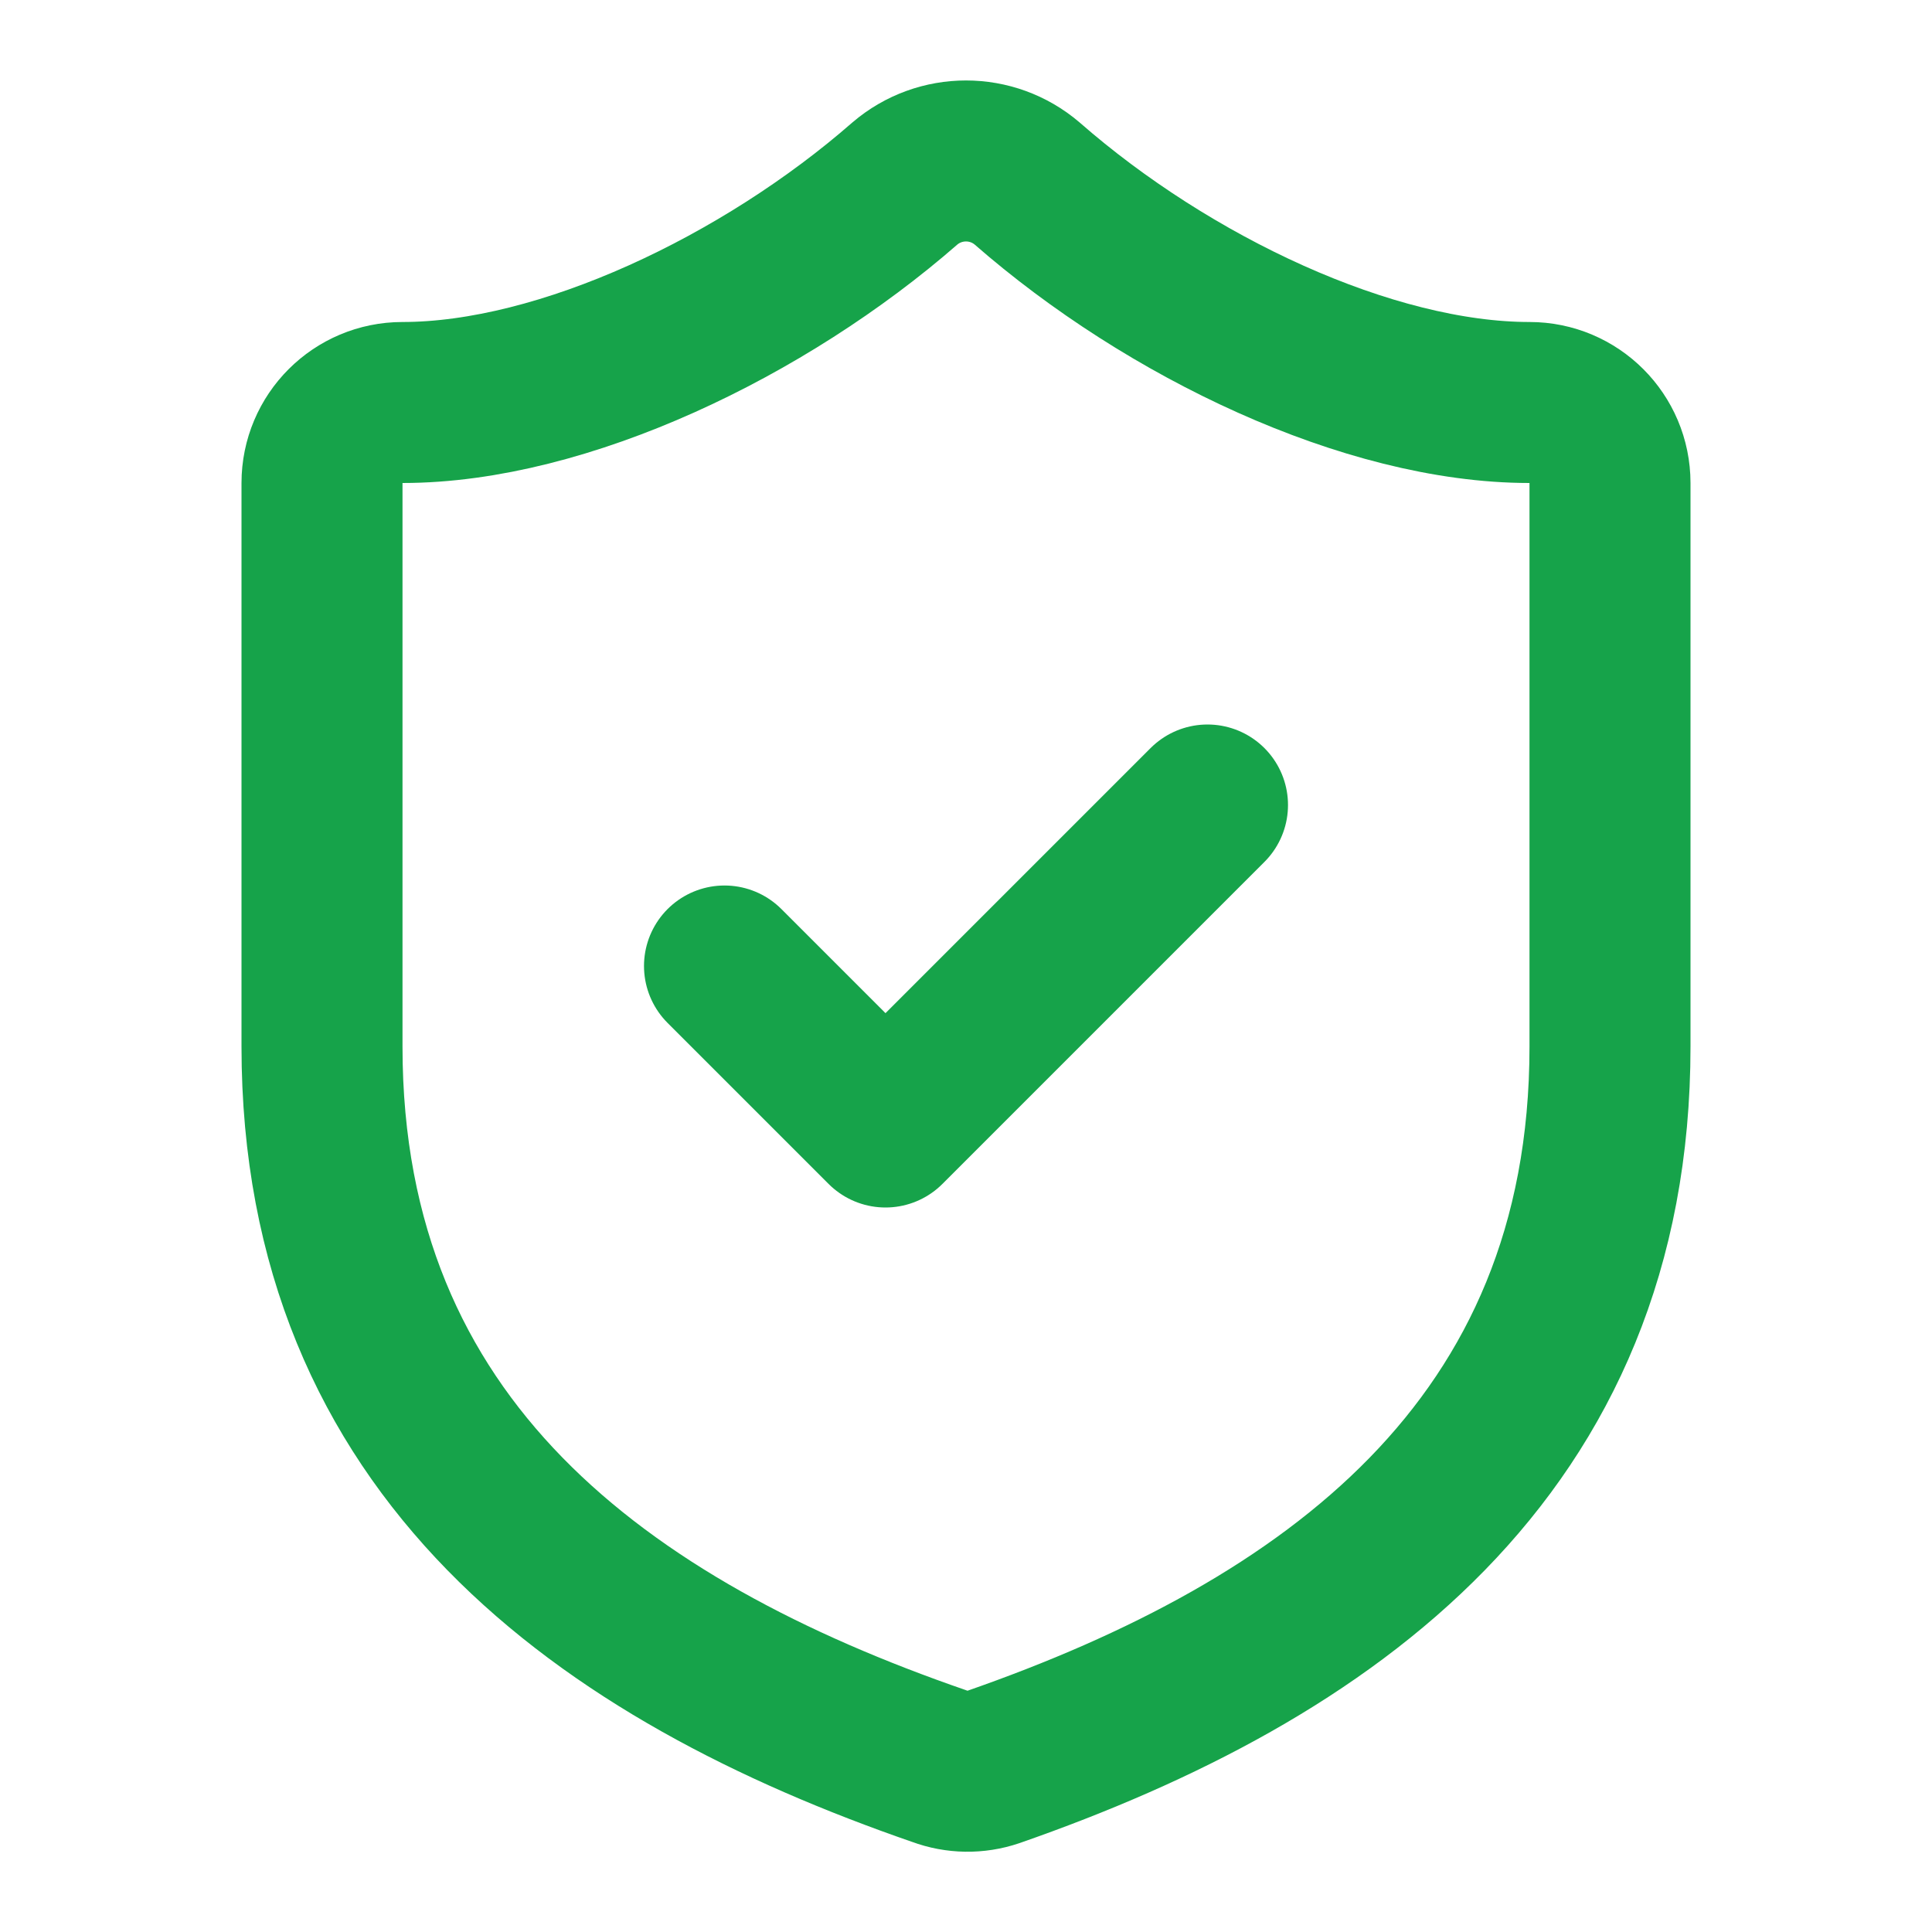
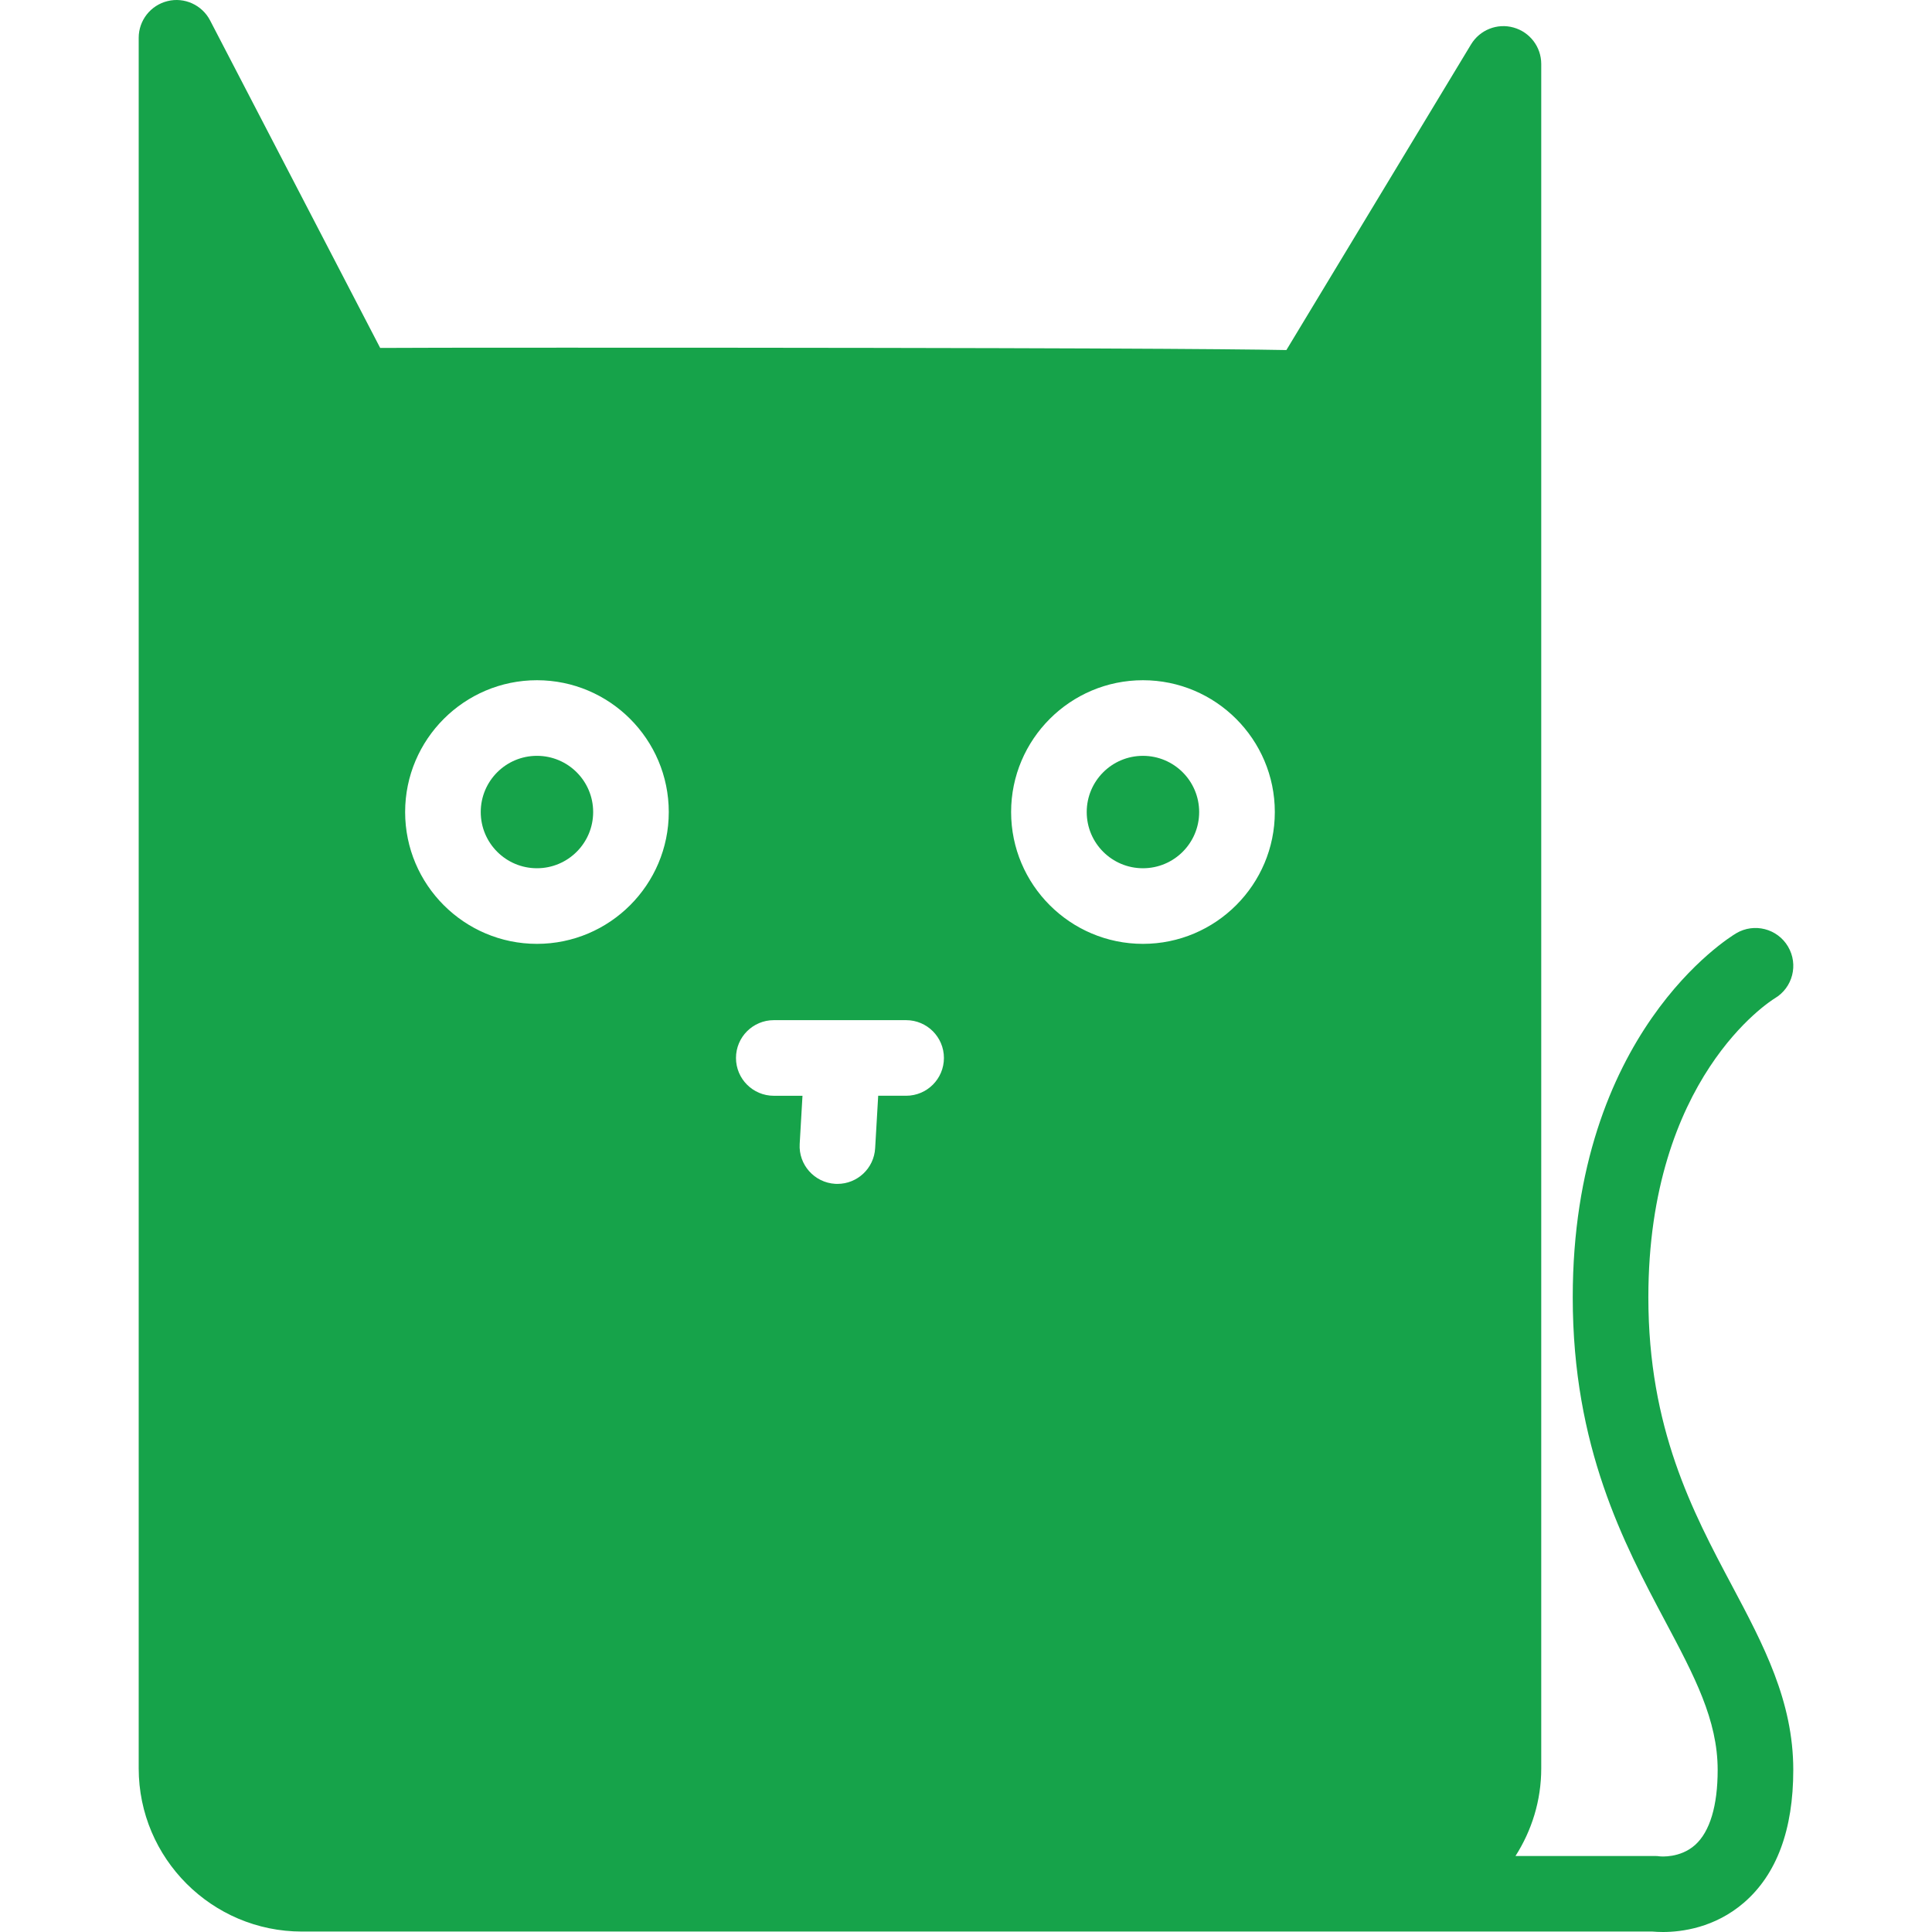
- <svg xmlns="http://www.w3.org/2000/svg" class="lucide lucide-shield-check" width="24" height="24" viewBox="0 0 24 24" fill="none" stroke="#16A34A" stroke-width="2" stroke-linecap="round" stroke-linejoin="round">
-   <path d="M20 13c0 5-3.5 7.5-7.66 8.95a1 1 0 0 1-.67-.01C7.5 20.5 4 18 4 13V6a1 1 0 0 1 1-1c2 0 4.5-1.2 6.24-2.72a1.17 1.17 0 0 1 1.52 0C14.51 3.81 17 5 19 5a1 1 0 0 1 1 1z" />
-   <path d="m9 12 2 2 4-4" />
+ <svg xmlns="http://www.w3.org/2000/svg" t="1792153258713" class="icon" viewBox="0 0 1024 1024" version="1.1" p-id="18477" width="200" height="200">
+   <path d="M605.782 400.61c16.464 0 29.798 13.339 29.798 29.795 0 16.451-13.334 29.785-29.798 29.785-16.449 0-29.795-13.332-29.795-29.785C575.986 413.946 589.33 400.61 605.782 400.61z" p-id="18478" fill="#16A34A" />
+   <path d="M917.874 840.224c-20.728-38.995-44.21-83.206-44.21-152.583 0-116.069 64.38-156.902 67.002-158.505 9.524-5.635 12.654-17.926 7.018-27.45-5.648-9.542-17.95-12.669-27.462-7.033-3.535 2.103-86.637 52.916-86.637 192.988 0 79.369 27.109 130.392 48.883 171.394 15.615 29.352 27.93 52.56 27.93 79.084 0 19.007-4.136 32.729-11.949 39.735-7.958 7.122-18.356 6.066-18.551 6.066-0.952-0.143-1.93-0.208-2.897-0.208l-73.758 0c8.584-13.438 13.646-29.328 13.646-46.432L816.888 33.9c0-8.995-6.002-16.889-14.677-19.308-8.649-2.439-17.874 1.244-22.529 8.943l-97.871 162.001c-30.03-0.571-118.273-1.259-382.429-1.259-56.09 0-83.851 0.04-97.876 0.139L111.346 10.813c-4.265-8.206-13.626-12.439-22.534-10.234-8.983 2.192-15.298 10.234-15.298 19.464l0 917.213c0 47.696 38.793 86.508 86.501 86.508L466.224 1023.765l264.169 0 145.512 0c1.316 0.116 3.181 0.235 5.504 0.235 9.799 0 27.423-2.179 42.946-15.578 17.324-14.977 26.119-38.627 26.119-70.329C950.477 901.603 934.651 871.781 917.874 840.224zM284.595 500.264c-38.523 0-69.867-31.336-69.867-69.859 0-38.53 31.356-69.872 69.867-69.872 38.518 0 69.867 31.341 69.867 69.872C354.462 468.928 323.126 500.264 284.595 500.264zM480.26 580.771l-14.799 0-1.618 27.838c-0.614 10.647-9.445 18.878-19.986 18.878-0.386 0-0.782-0.012-1.175-0.027-11.043-0.653-19.489-10.135-18.831-21.161l1.482-25.515-15.204 0c-11.058 0-20.041-8.963-20.041-20.038 0-11.078 8.983-20.041 20.041-20.041l70.134 0c11.063 0 20.038 8.963 20.038 20.041C500.299 571.82 491.323 580.771 480.26 580.771zM605.782 500.264c-38.523 0-69.872-31.336-69.872-69.859 0-38.53 31.361-69.872 69.872-69.872 38.538 0 69.899 31.341 69.899 69.872C675.678 468.928 644.319 500.264 605.782 500.264z" p-id="18479" fill="#16A34A" />
+   <path d="M284.595 430.397m-29.79 0a12.042 12.042 0 1 0 59.58 0 12.042 12.042 0 1 0-59.58 0Z" p-id="18480" fill="#16A34A" />
</svg>
